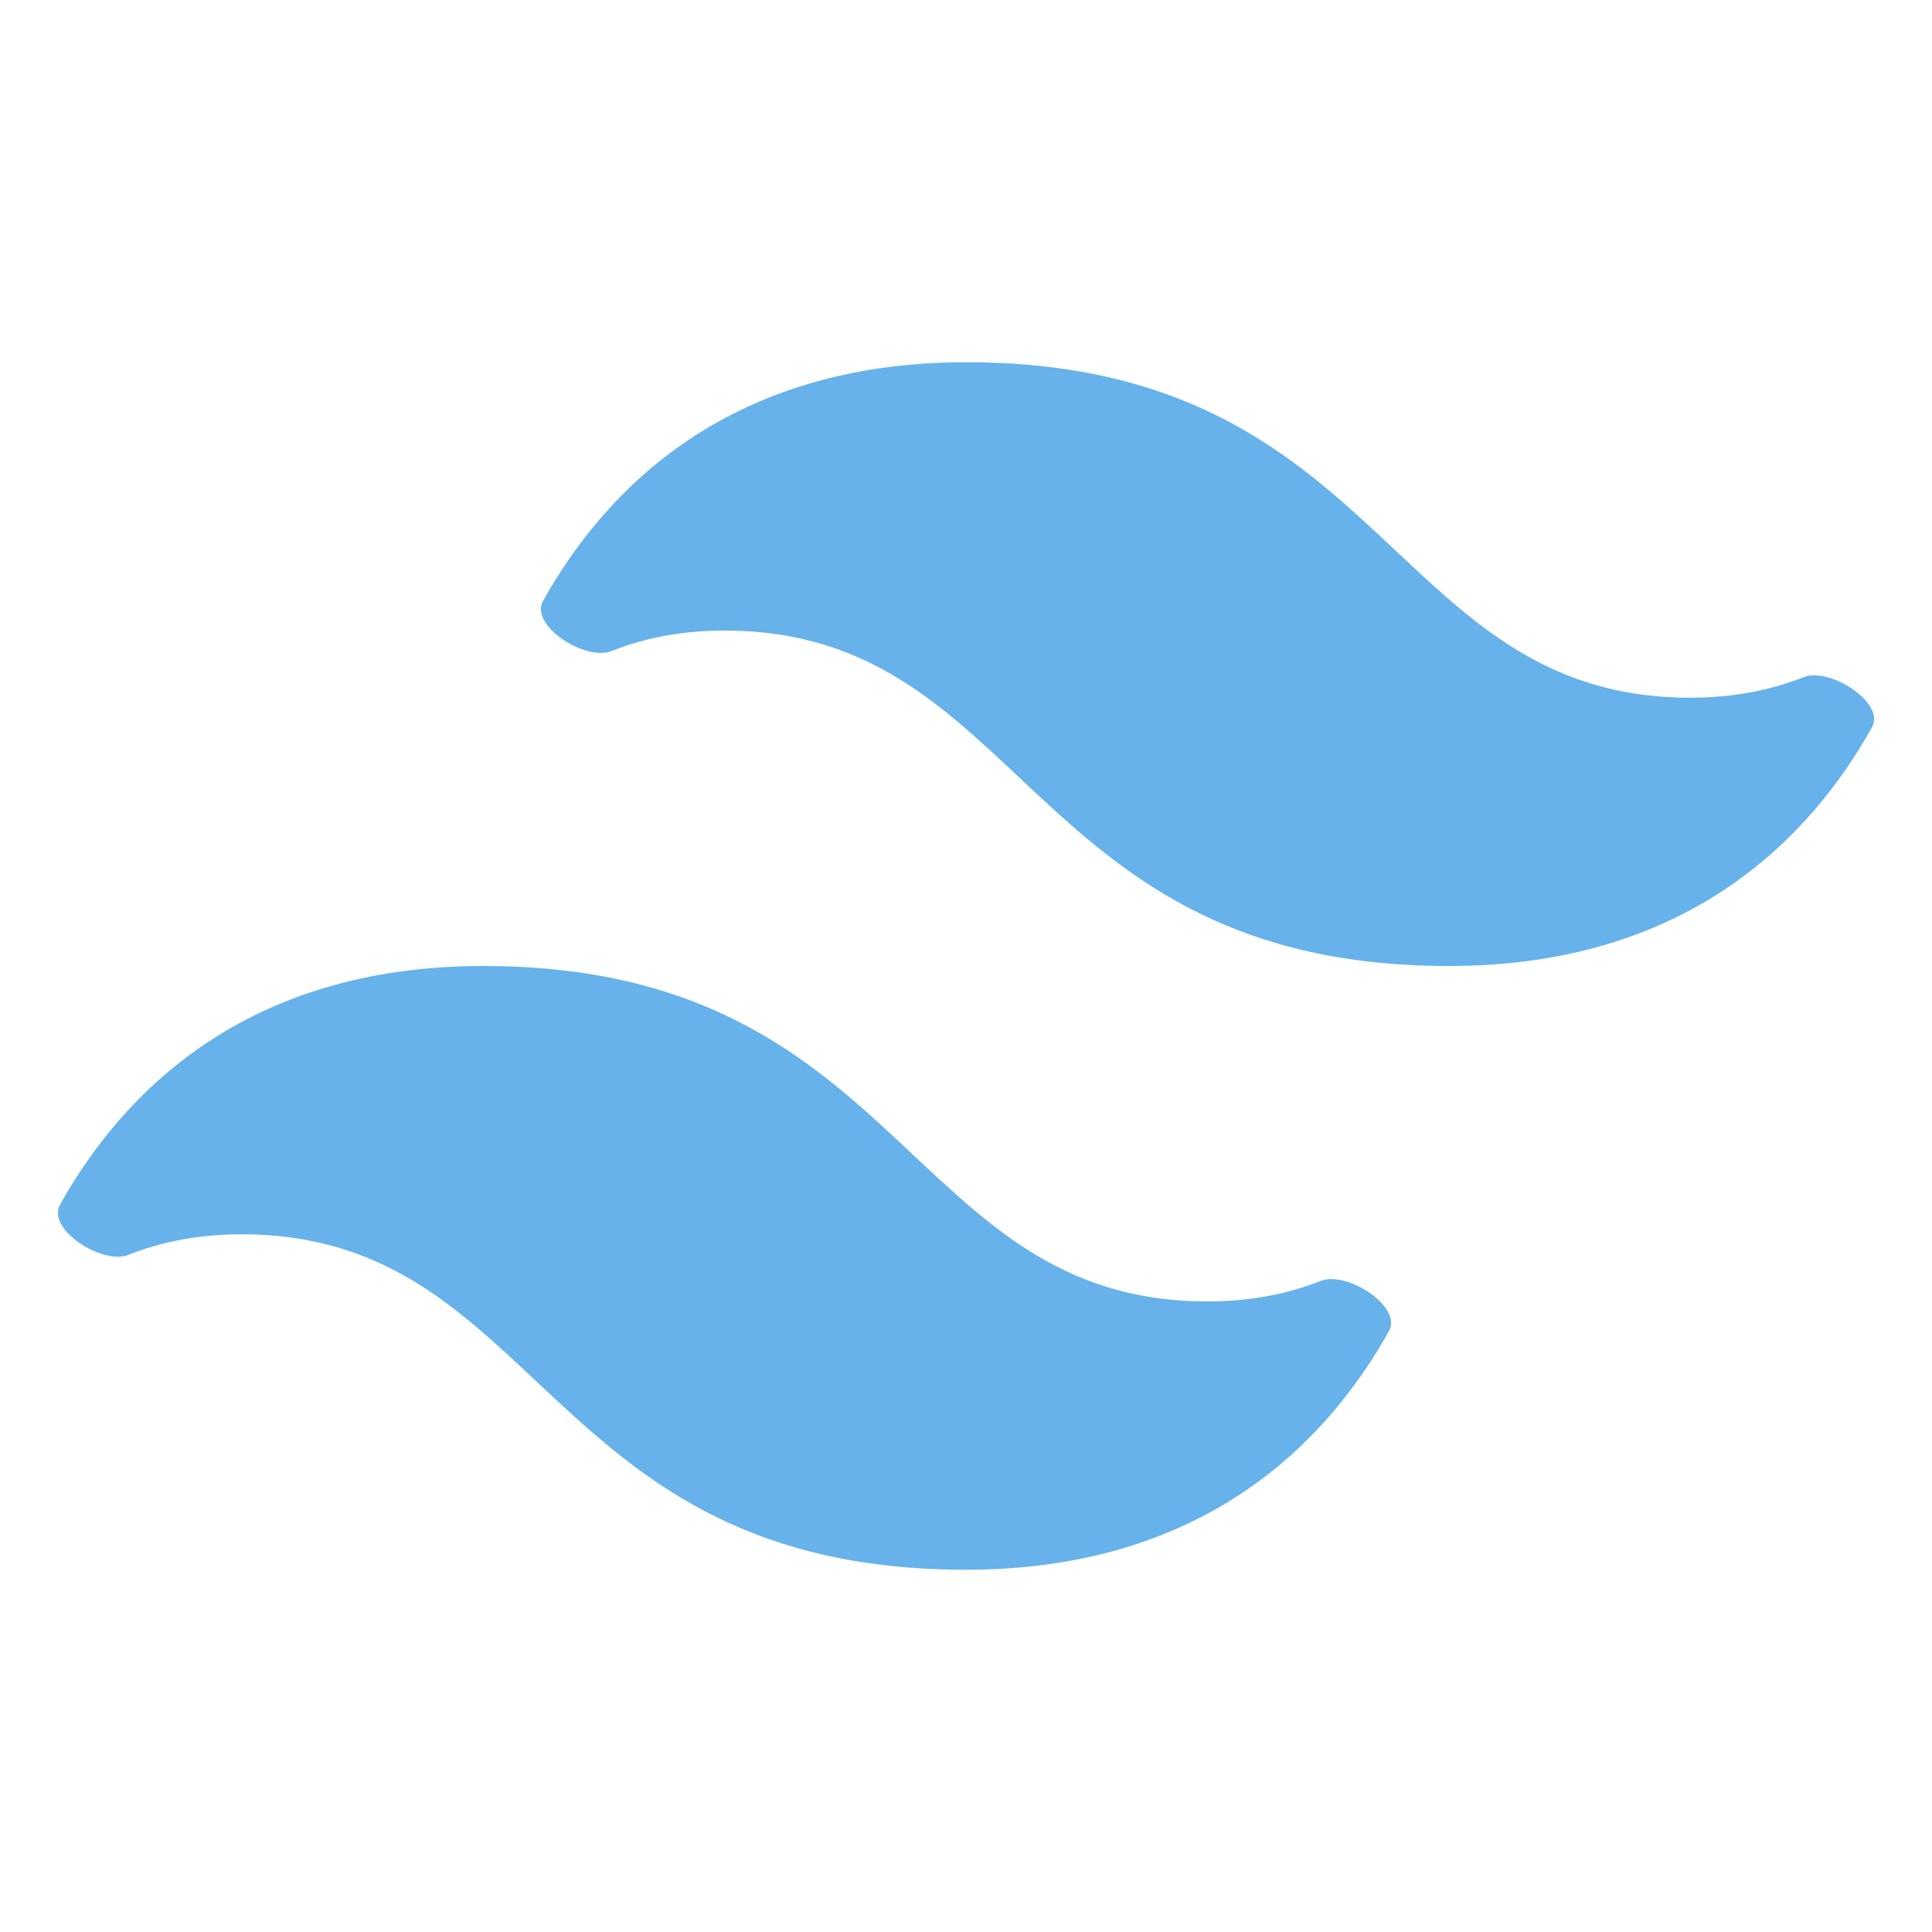
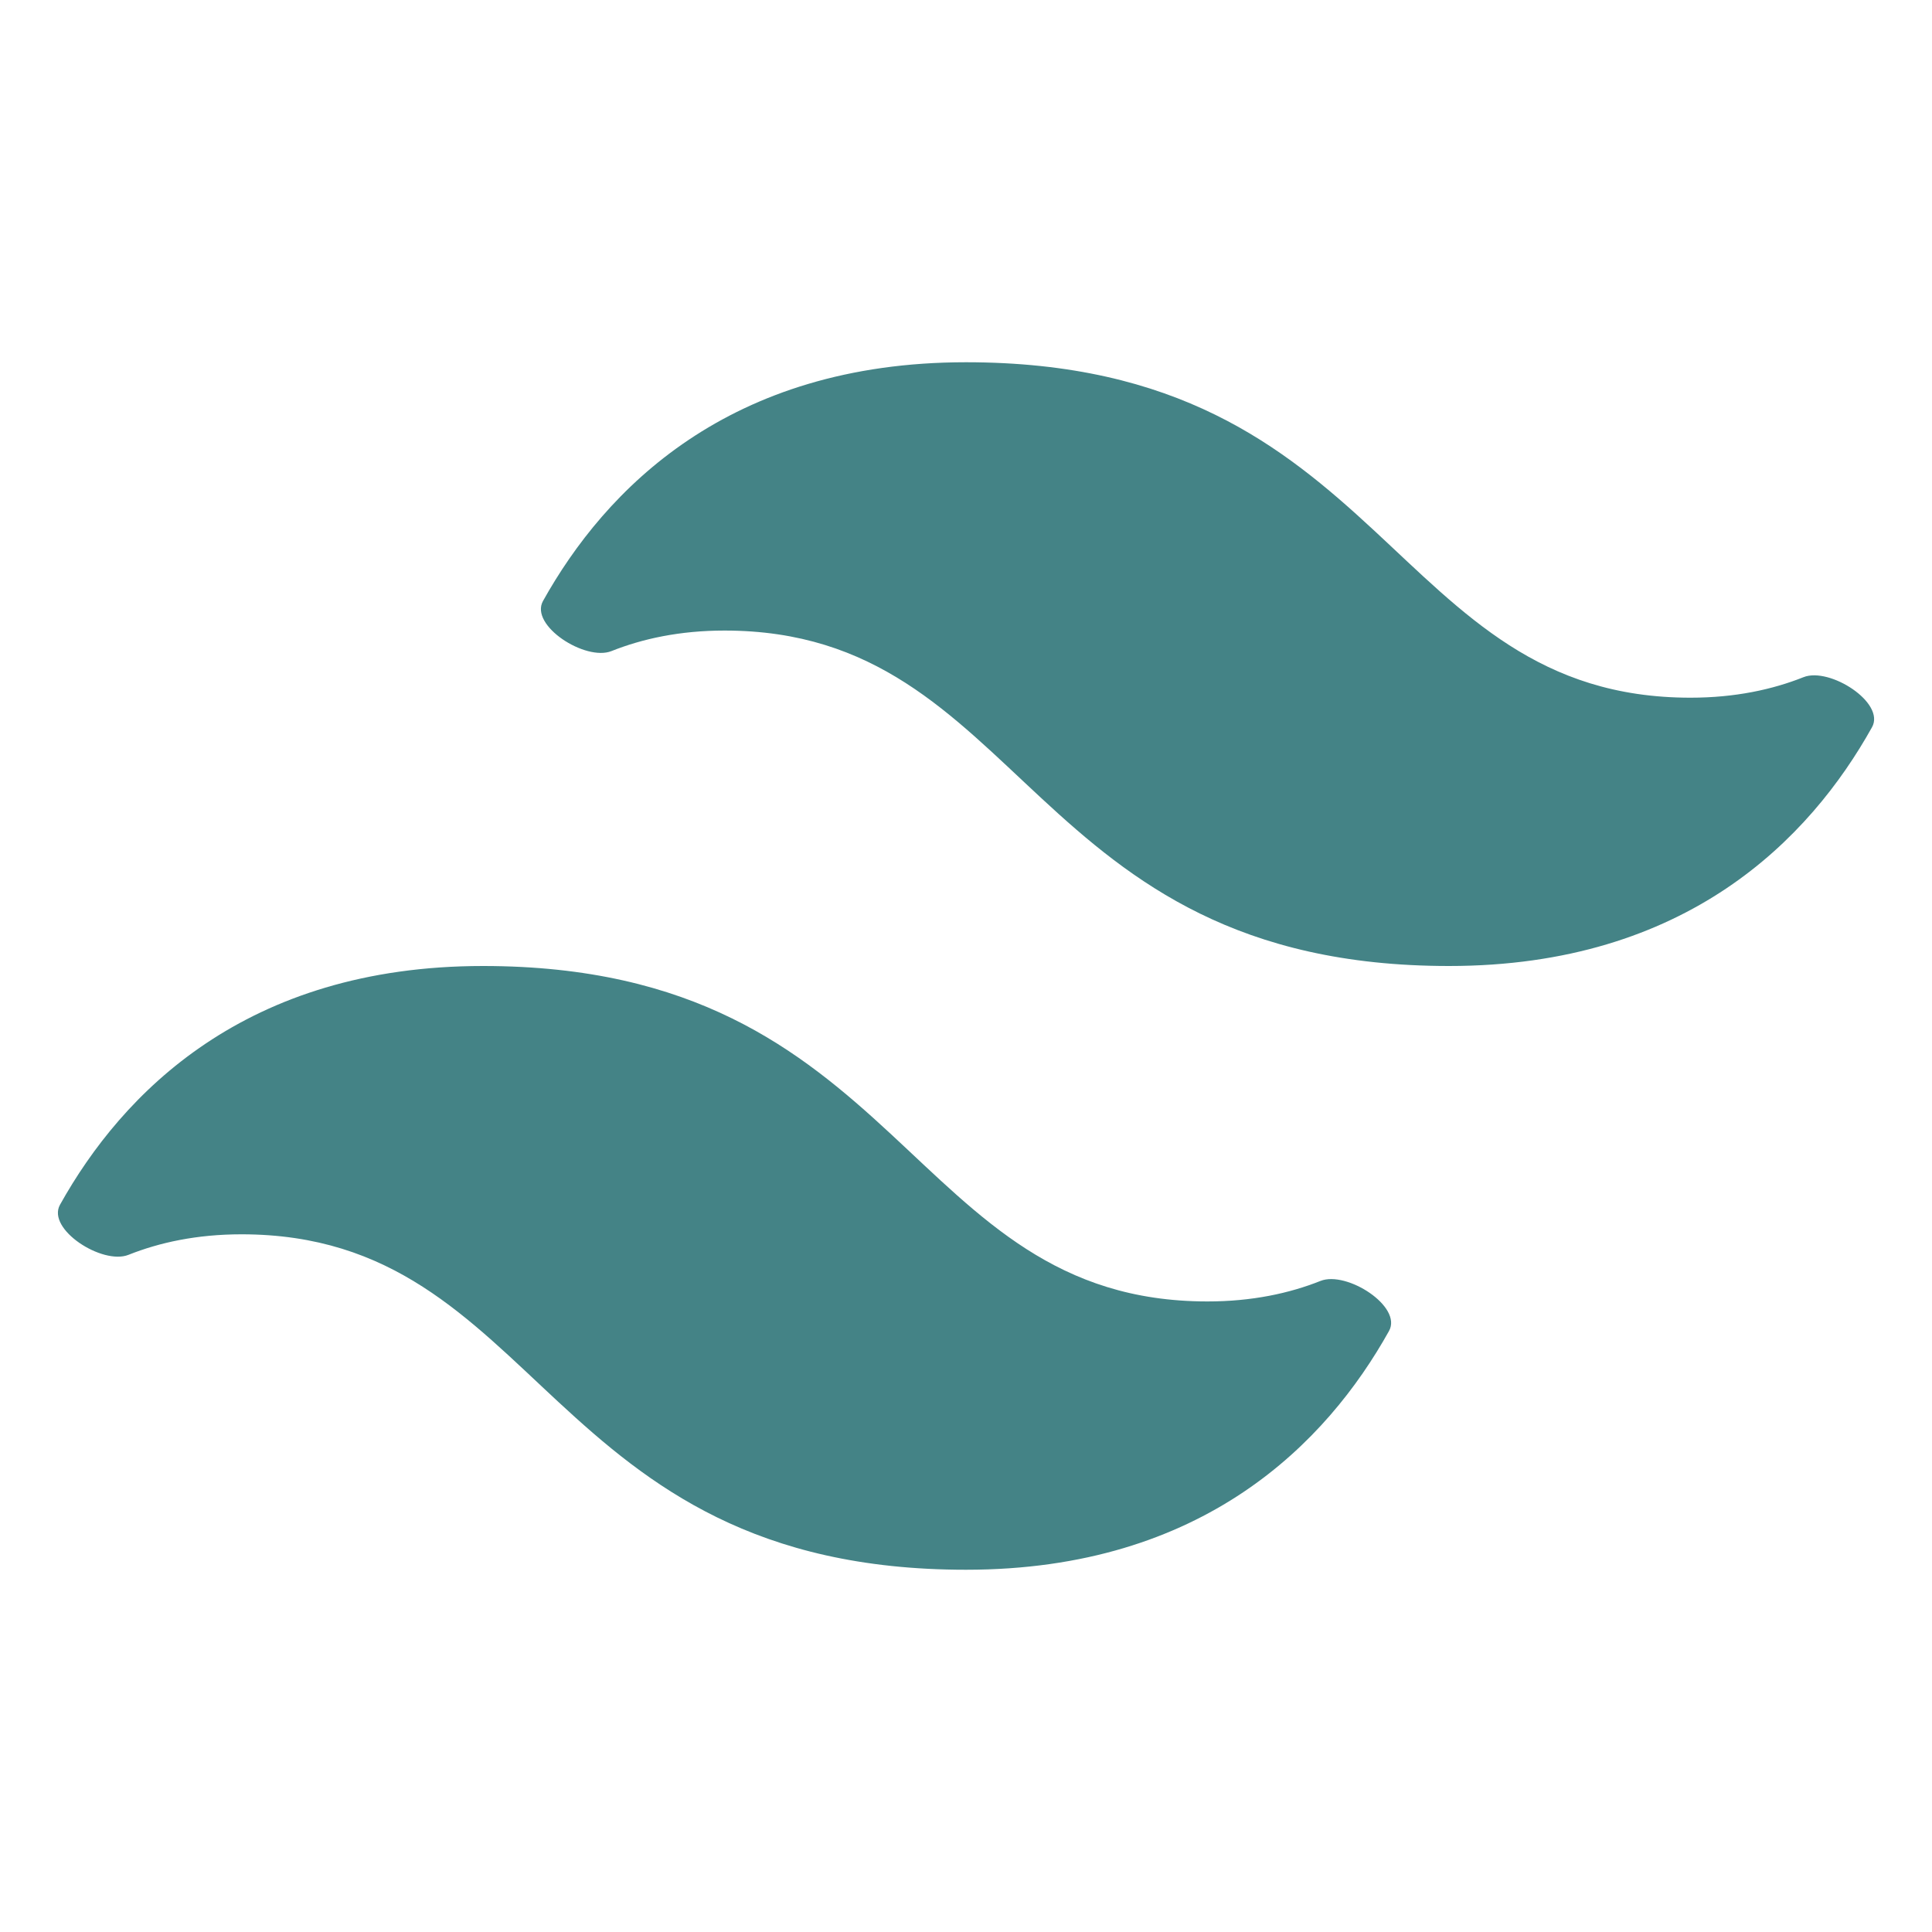
<svg xmlns="http://www.w3.org/2000/svg" width="16" height="16" viewBox="0 0 16 16" fill="none">
-   <path d="M4 8C2.032 8 1.012 9.054 0.497 9.977C0.384 10.18 0.848 10.478 1.064 10.392C1.32 10.29 1.63 10.222 2 10.222C4.5 10.222 4.5 13 8 13C9.968 13 10.988 11.946 11.503 11.023C11.617 10.82 11.152 10.522 10.936 10.608C10.68 10.71 10.37 10.778 10 10.778C7.5 10.778 7.5 8 4 8Z" fill="#67b2eb" />
-   <path d="M8 3C6.032 3 5.012 4.054 4.497 4.977C4.384 5.18 4.848 5.478 5.064 5.392C5.32 5.29 5.63 5.222 6 5.222C8.5 5.222 8.5 8 12 8C13.968 8 14.988 6.946 15.503 6.023C15.617 5.82 15.152 5.522 14.936 5.608C14.68 5.71 14.37 5.778 14 5.778C11.5 5.778 11.5 3 8 3Z" fill="#67b2eb" />
+   <path d="M4 8C2.032 8 1.012 9.054 0.497 9.977C0.384 10.18 0.848 10.478 1.064 10.392C1.32 10.29 1.63 10.222 2 10.222C4.5 10.222 4.5 13 8 13C9.968 13 10.988 11.946 11.503 11.023C11.617 10.82 11.152 10.522 10.936 10.608C10.68 10.71 10.37 10.778 10 10.778C7.5 10.778 7.5 8 4 8Z" fill="#448386" />
+   <path d="M8 3C6.032 3 5.012 4.054 4.497 4.977C4.384 5.18 4.848 5.478 5.064 5.392C5.32 5.29 5.63 5.222 6 5.222C8.5 5.222 8.5 8 12 8C13.968 8 14.988 6.946 15.503 6.023C15.617 5.82 15.152 5.522 14.936 5.608C14.68 5.71 14.37 5.778 14 5.778C11.5 5.778 11.5 3 8 3Z" fill="#448386" />
</svg>
